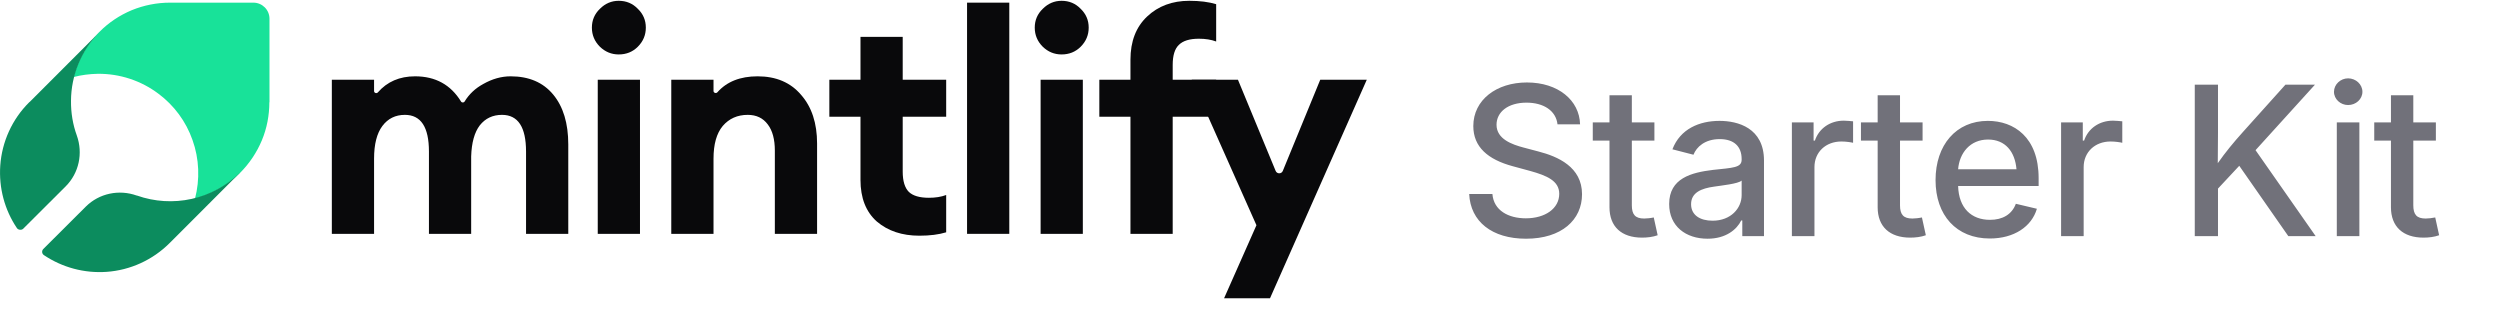
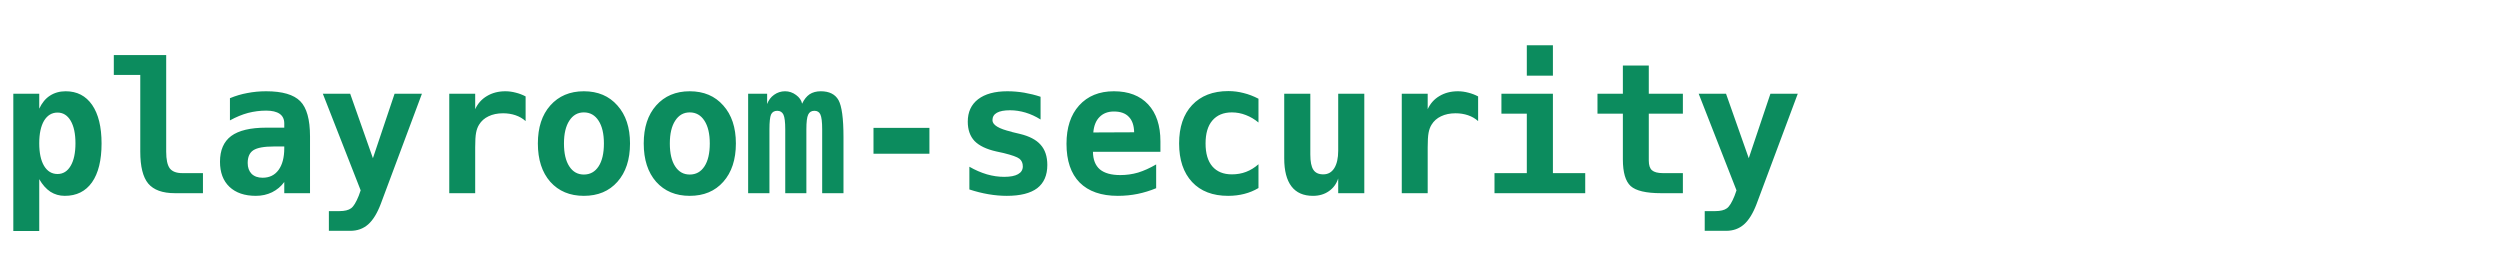
- <svg xmlns="http://www.w3.org/2000/svg" width="180" height="23" viewBox="0 0 180 23" fill="none">
-   <path d="M91.44 21.476H88.133L90.464 16.216L85.802 5.74H89.132L91.847 12.307C91.943 12.536 92.268 12.536 92.362 12.306L95.058 5.74H98.409L91.44 21.476Z" fill="#09090B" />
-   <path d="M81.393 16.837V8.403H79.152V5.74H81.393V4.297C81.393 2.98 81.792 1.944 82.592 1.19C83.391 0.435 84.404 0.058 85.633 0.058C86.387 0.058 87.031 0.139 87.564 0.302V2.988C87.208 2.854 86.794 2.788 86.32 2.788C85.655 2.788 85.174 2.936 84.878 3.232C84.582 3.513 84.434 3.994 84.434 4.674V5.74H87.564V8.403H84.434V16.837H81.393Z" fill="#09090B" />
-   <path d="M76.433 3.92C75.915 3.92 75.463 3.735 75.079 3.365C74.694 2.98 74.502 2.521 74.502 1.989C74.502 1.456 74.694 1.005 75.079 0.635C75.463 0.25 75.915 0.058 76.433 0.058C76.98 0.058 77.438 0.25 77.809 0.635C78.193 1.005 78.386 1.456 78.386 1.989C78.386 2.521 78.193 2.98 77.809 3.365C77.438 3.735 76.98 3.92 76.433 3.92ZM74.924 16.837V5.74H77.964V16.837H74.924Z" fill="#09090B" />
-   <path d="M69.628 16.837V0.191H72.669V16.837H69.628Z" fill="#09090B" />
-   <path d="M66.194 16.97C64.951 16.97 63.93 16.63 63.131 15.949C62.347 15.254 61.955 14.255 61.955 12.953V8.403H59.713V5.74H61.955V2.655H64.995V5.74H68.125V8.403H64.995V12.354C64.995 13.034 65.143 13.523 65.439 13.819C65.735 14.1 66.216 14.24 66.882 14.24C67.355 14.24 67.769 14.174 68.125 14.04V16.726C67.592 16.889 66.948 16.97 66.194 16.97Z" fill="#09090B" />
-   <path d="M48.332 16.837V5.74H51.373V6.551C51.373 6.688 51.559 6.748 51.65 6.646C52.328 5.879 53.293 5.495 54.546 5.495C55.878 5.495 56.921 5.939 57.676 6.827C58.445 7.7 58.83 8.869 58.83 10.334V16.837H55.789V10.844C55.789 10.03 55.619 9.402 55.279 8.958C54.939 8.499 54.458 8.27 53.836 8.27C53.096 8.27 52.497 8.536 52.038 9.069C51.594 9.601 51.373 10.386 51.373 11.421V16.837H48.332Z" fill="#09090B" />
-   <path d="M44.547 3.92C44.029 3.92 43.578 3.735 43.193 3.365C42.809 2.98 42.616 2.521 42.616 1.989C42.616 1.456 42.809 1.005 43.193 0.635C43.578 0.25 44.029 0.058 44.547 0.058C45.095 0.058 45.553 0.25 45.923 0.635C46.308 1.005 46.5 1.456 46.5 1.989C46.5 2.521 46.308 2.98 45.923 3.365C45.553 3.735 45.095 3.92 44.547 3.92ZM43.038 16.837V5.74H46.079V16.837H43.038Z" fill="#09090B" />
-   <path d="M37.875 16.837V10.911C37.875 9.15 37.298 8.27 36.144 8.27C35.478 8.27 34.945 8.521 34.546 9.024C34.161 9.527 33.954 10.275 33.924 11.266V16.837H30.884V10.911C30.884 9.15 30.306 8.27 29.152 8.27C28.472 8.27 27.932 8.536 27.532 9.069C27.133 9.601 26.933 10.386 26.933 11.421V16.837H23.892V5.74H26.933V6.559C26.933 6.695 27.116 6.755 27.206 6.652C27.878 5.881 28.771 5.495 29.885 5.495C31.349 5.495 32.452 6.1 33.193 7.309C33.252 7.404 33.395 7.403 33.454 7.307C33.774 6.78 34.219 6.361 34.79 6.05C35.441 5.68 36.099 5.495 36.765 5.495C38.082 5.495 39.103 5.932 39.828 6.805C40.553 7.678 40.916 8.876 40.916 10.4V16.837H37.875Z" fill="#09090B" />
-   <path d="M19.403 7.362V1.35C19.403 0.705 18.879 0.191 18.244 0.191H12.235C11.291 0.191 10.357 0.378 9.487 0.733C8.618 1.098 7.824 1.621 7.16 2.295L7.114 2.341C6.235 3.23 5.609 4.333 5.291 5.548C5.861 5.399 6.45 5.324 7.039 5.314C8.609 5.296 10.151 5.801 11.403 6.745C12.534 7.586 13.394 8.746 13.861 10.083C14.347 11.438 14.403 12.916 14.039 14.309C15.244 13.991 16.356 13.364 17.244 12.486L17.291 12.439C17.954 11.775 18.487 10.98 18.851 10.111C19.216 9.241 19.393 8.306 19.393 7.362H19.403Z" fill="#18E299" />
-   <path d="M5.112 7.26C5.121 5.416 5.857 3.646 7.151 2.324L2.151 7.326C2.133 7.344 2.114 7.354 2.095 7.372C0.876 8.583 0.14 10.204 0.019 11.918C-0.092 13.52 0.327 15.103 1.22 16.426C1.306 16.552 1.537 16.593 1.667 16.472L4.73 13.417C5.689 12.458 5.987 11.033 5.531 9.757C5.242 8.965 5.103 8.117 5.112 7.26Z" fill="#0C8C5E" />
-   <path d="M17.262 12.44C16.303 13.38 15.102 14.032 13.799 14.321C12.486 14.61 11.127 14.526 9.861 14.079C9.861 14.079 9.851 14.079 9.842 14.079C8.567 13.622 7.142 13.921 6.183 14.871L3.12 17.926C2.99 18.056 3.009 18.27 3.167 18.373C4.489 19.258 6.072 19.686 7.673 19.574C9.386 19.453 10.997 18.717 12.216 17.497L12.263 17.451L17.262 12.449V12.44Z" fill="#0C8C5E" />
-   <text x="105" y="17" font-family="Inter, ui-sans-serif, system-ui, -apple-system, sans-serif" font-size="15" font-weight="500" fill="#71717A" letter-spacing="-0.01em">Starter Kit</text>
+ <svg xmlns="http://www.w3.org/2000/svg" width="220" height="24" viewBox="0 0 220 24" fill="none">
+   <text x="0" y="17" font-family="ui-monospace, SFMono-Regular, Menlo, Consolas, monospace" font-size="16" font-weight="700" fill="#0C8C5E" letter-spacing="-0.02em">playroom-security</text>
</svg>
